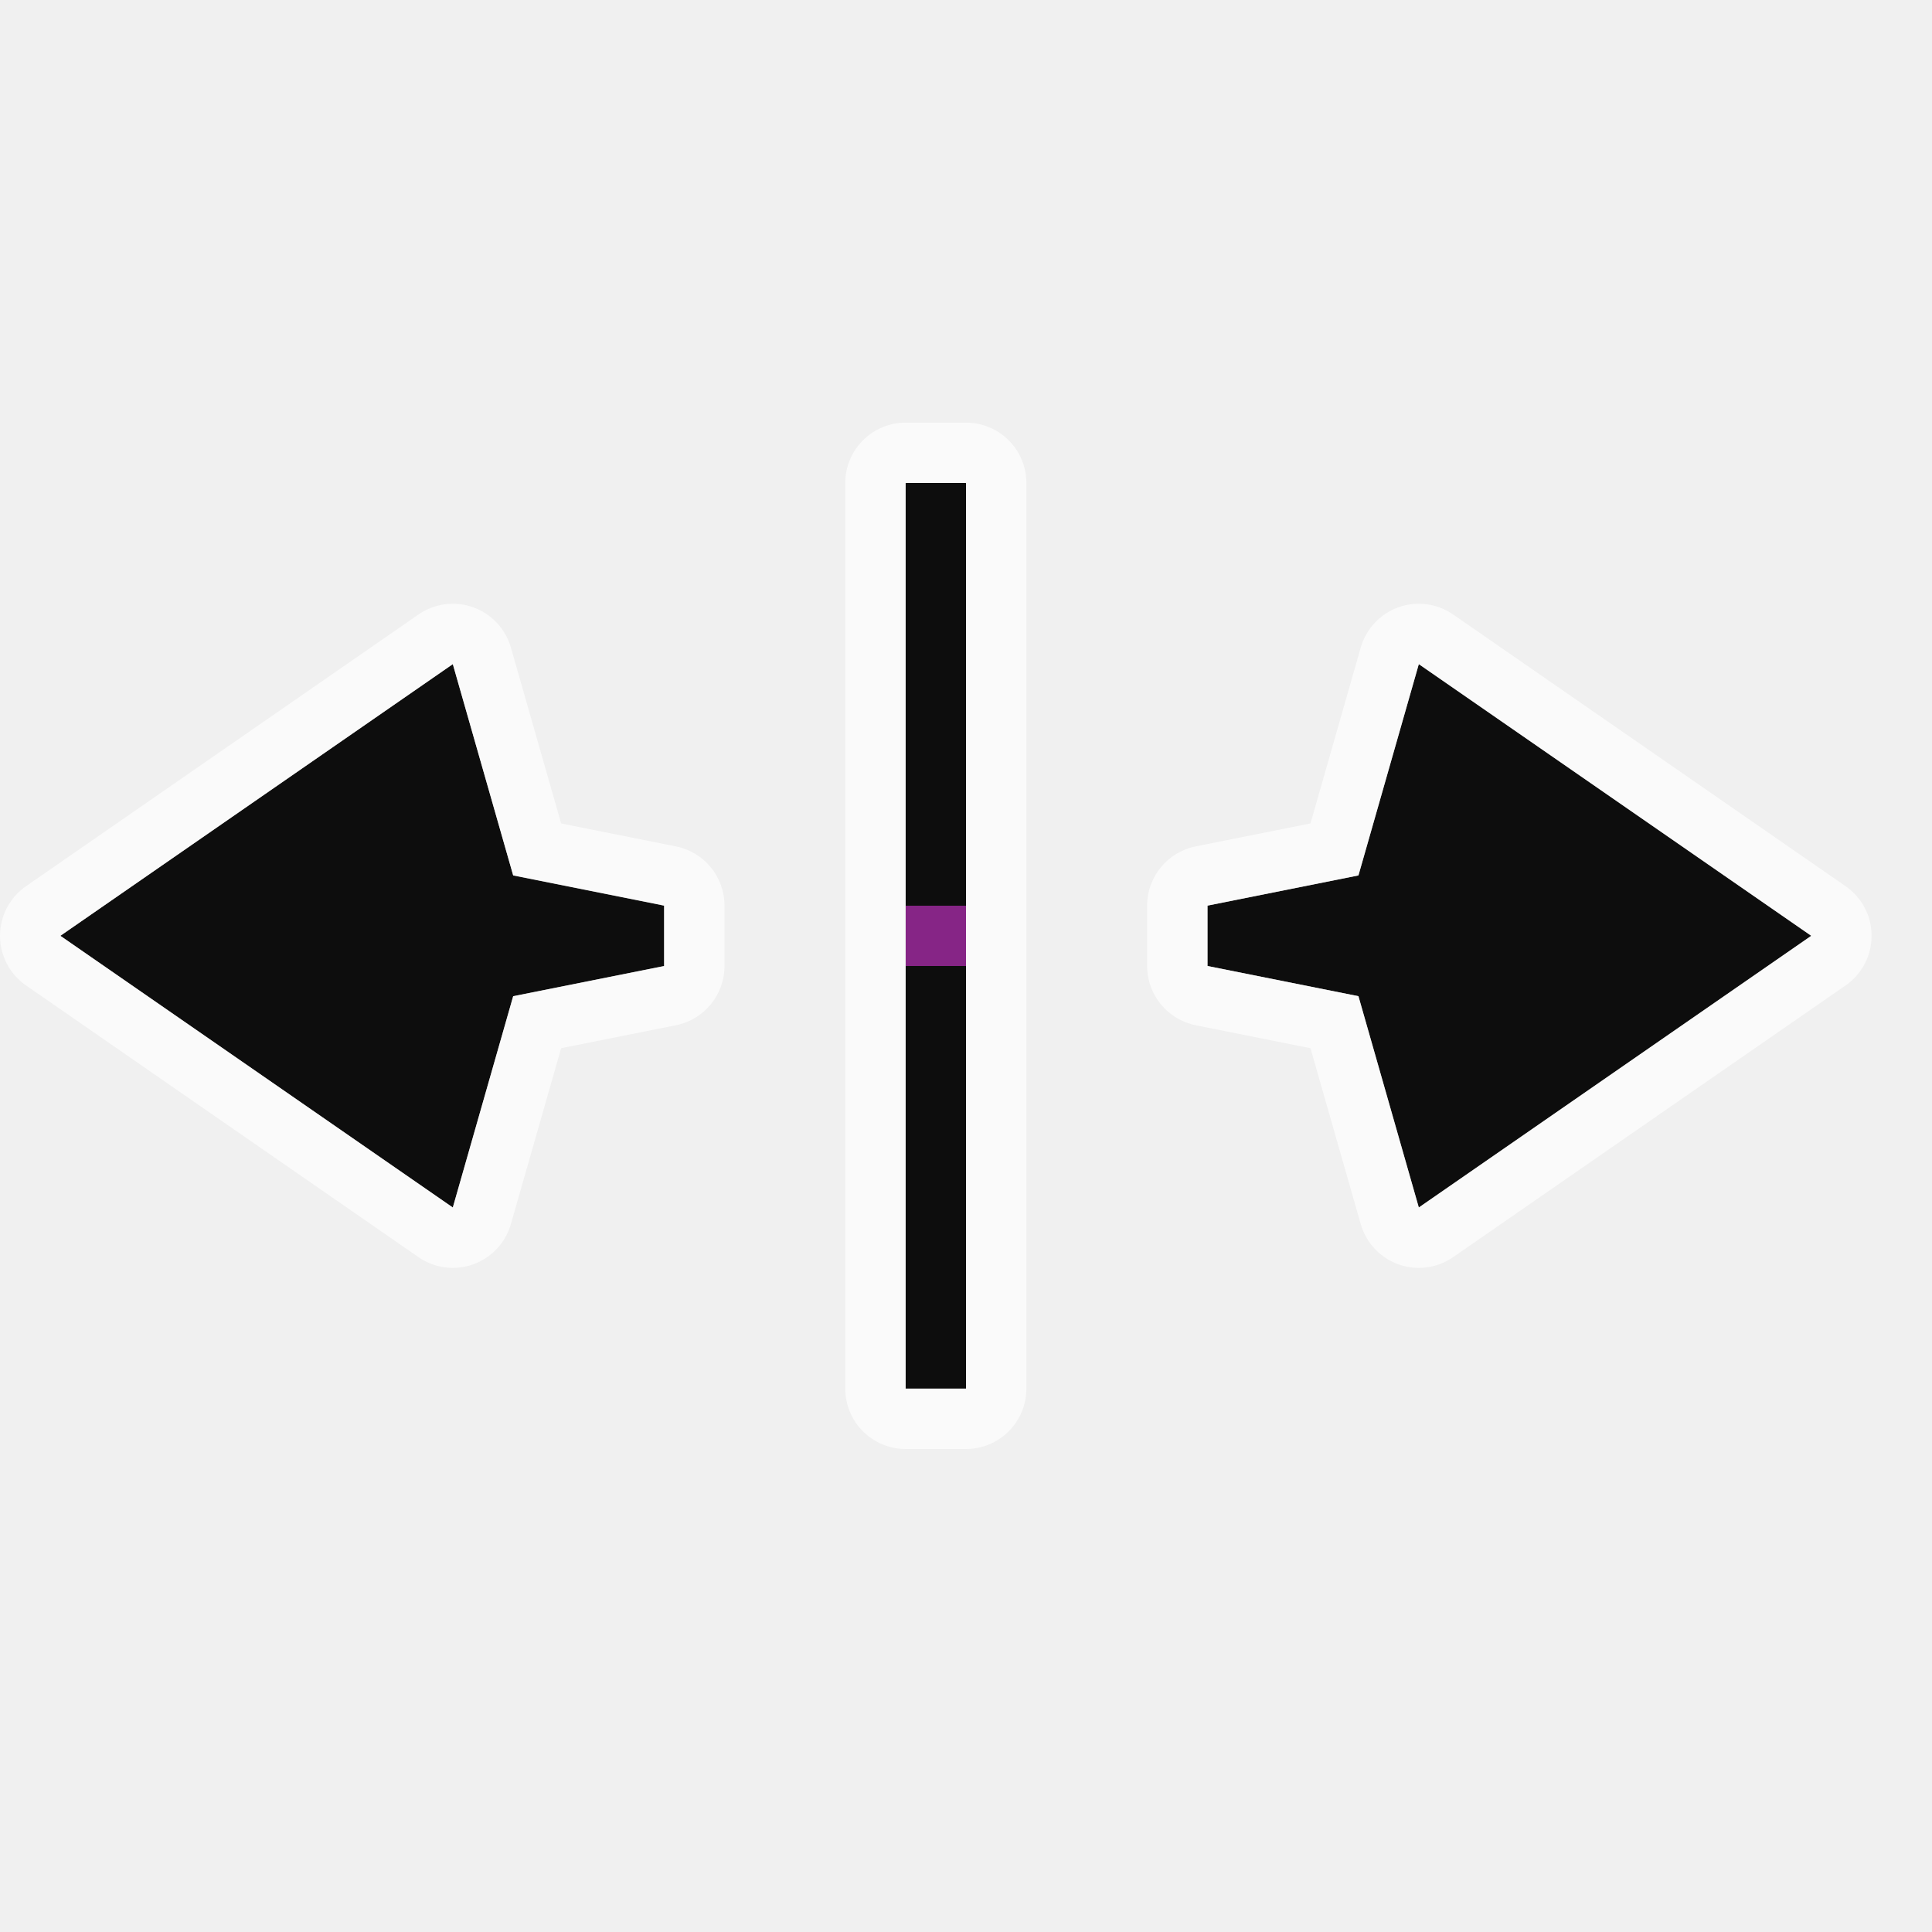
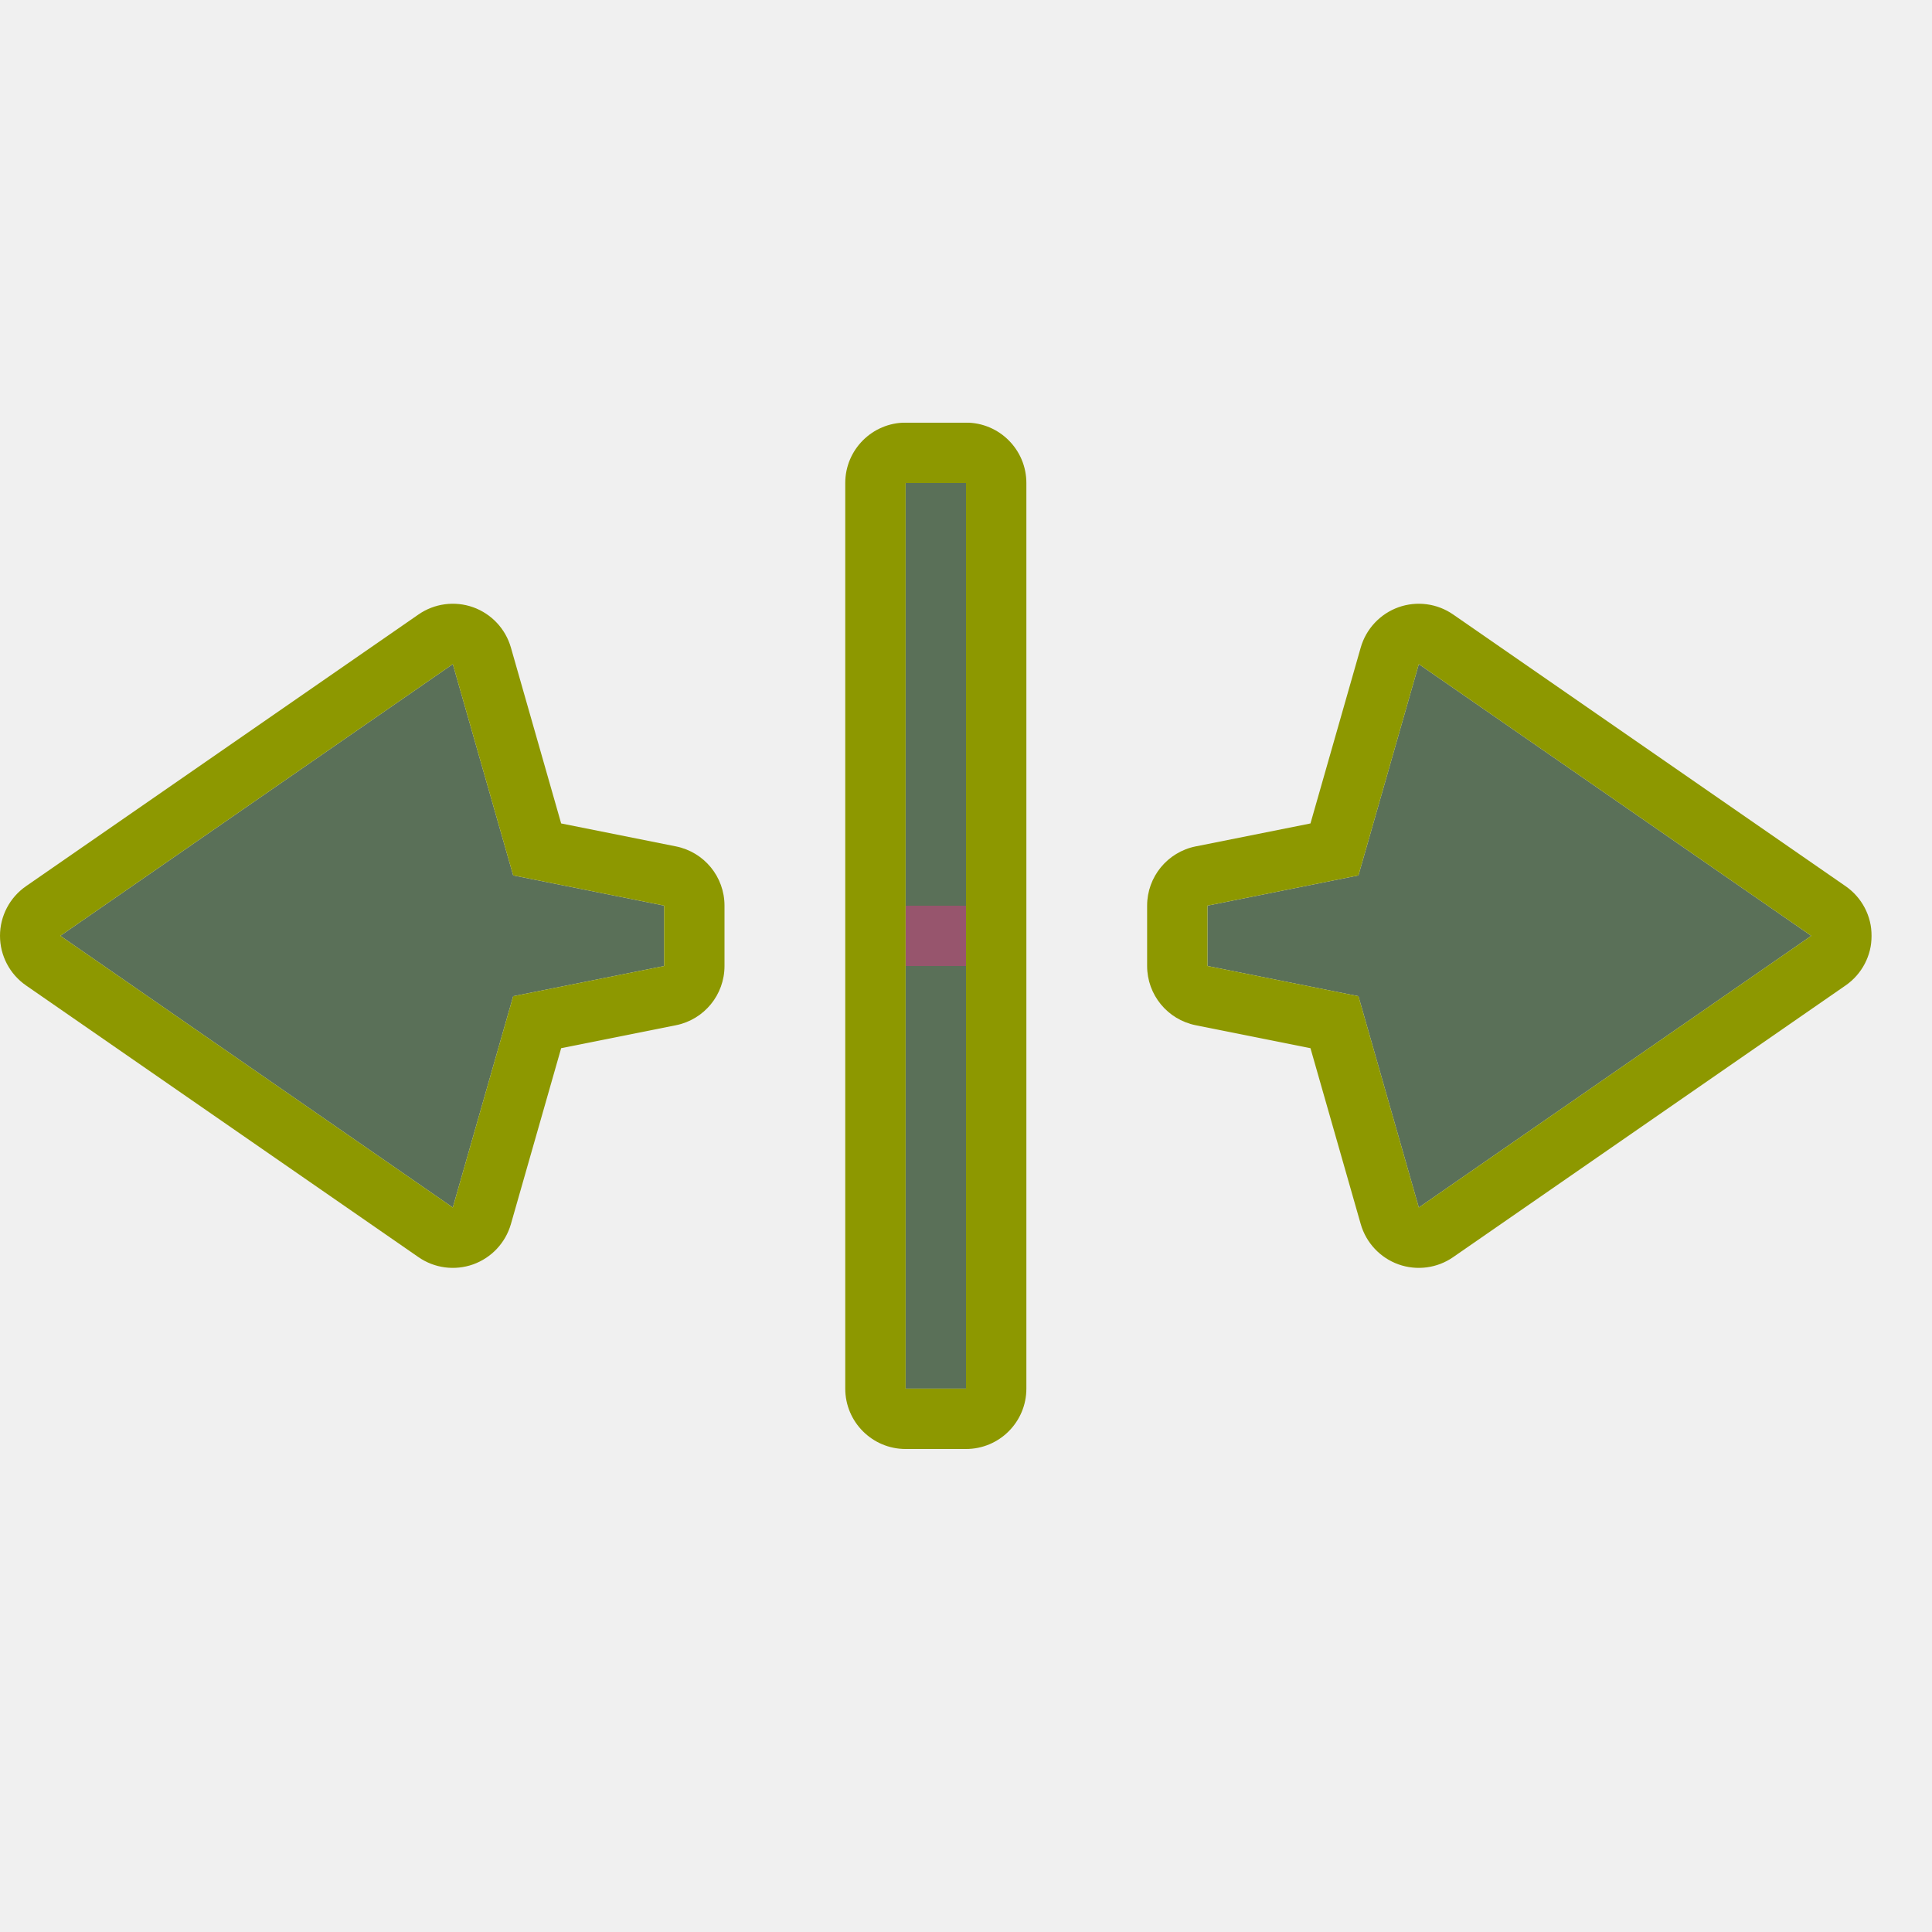
<svg xmlns="http://www.w3.org/2000/svg" width="32" height="32" viewBox="0 0 32 32" fill="none">
  <g id="cursor=ew-resize, variant=dark, size=32">
    <g id="Union">
      <mask id="path-1-outside-1_2320_9213" maskUnits="userSpaceOnUse" x="0" y="7" width="31" height="17" fill="black">
        <rect fill="white" y="7" width="31" height="17" />
-         <path fill-rule="evenodd" clip-rule="evenodd" d="M15 23H16L16 8H15L15 23ZM30 15.5L23.5 11L22.5 14.5L20 15V16L22.5 16.5L23.5 20L30 15.5ZM7.5 20L1 15.5L7.5 11L8.5 14.5L11 15V16L8.5 16.5L7.5 20Z" />
+         <path d="M16 23H15V8H16V23ZM8.5 14.5L11 15V16L8.5 16.5L7.5 20L1 15.5L7.5 11L8.5 14.5ZM30 15.5L23.5 20L22.5 16.5L20 16V15L22.5 14.5L23.5 11L30 15.5Z" />
      </mask>
-       <path fill-rule="evenodd" clip-rule="evenodd" d="M15 23H16L16 8H15L15 23ZM30 15.5L23.5 11L22.5 14.5L20 15V16L22.5 16.5L23.5 20L30 15.5ZM7.5 20L1 15.5L7.5 11L8.5 14.5L11 15V16L8.5 16.5L7.5 20Z" fill="#0D0D0D" />
-       <path d="M16 23V24C16.552 24 17 23.552 17 23H16ZM15 23H14C14 23.265 14.105 23.52 14.293 23.707C14.48 23.895 14.735 24 15 24V23ZM16 8H17C17 7.735 16.895 7.48 16.707 7.293C16.52 7.105 16.265 7 16 7V8ZM15 8V7C14.448 7 14 7.448 14 8H15ZM23.5 11L24.069 10.178C23.804 9.994 23.467 9.95 23.163 10.058C22.86 10.167 22.627 10.415 22.538 10.725L23.5 11ZM30 15.5L30.569 16.322C30.839 16.135 31 15.828 31 15.5C31 15.172 30.839 14.865 30.569 14.678L30 15.5ZM22.5 14.5L22.696 15.481C23.063 15.407 23.359 15.135 23.462 14.775L22.5 14.5ZM20 15L19.804 14.019C19.337 14.113 19 14.523 19 15H20ZM20 16H19C19 16.477 19.337 16.887 19.804 16.981L20 16ZM22.5 16.5L23.462 16.225C23.359 15.865 23.063 15.593 22.696 15.519L22.5 16.5ZM23.5 20L22.538 20.275C22.627 20.585 22.86 20.833 23.163 20.942C23.467 21.05 23.804 21.006 24.069 20.822L23.5 20ZM1 15.5L0.431 14.678C0.161 14.865 1.18646e-06 15.172 1.19209e-06 15.5C1.19773e-06 15.828 0.161 16.135 0.431 16.322L1 15.5ZM7.5 20L6.931 20.822C7.196 21.006 7.533 21.05 7.837 20.942C8.14 20.833 8.373 20.585 8.462 20.275L7.5 20ZM7.5 11L8.462 10.725C8.373 10.415 8.14 10.167 7.837 10.058C7.533 9.95 7.196 9.994 6.931 10.178L7.5 11ZM8.5 14.5L7.538 14.775C7.641 15.135 7.937 15.407 8.304 15.481L8.5 14.5ZM11 15H12C12 14.523 11.664 14.113 11.196 14.019L11 15ZM11 16L11.196 16.981C11.664 16.887 12 16.477 12 16H11ZM8.5 16.5L8.304 15.519C7.937 15.593 7.641 15.865 7.538 16.225L8.5 16.5ZM16 22H15V24H16V22ZM15 8L15 23H17L17 8H15ZM15 9H16V7H15V9ZM16 23L16 8H14L14 23H16ZM22.931 11.822L29.431 16.322L30.569 14.678L24.069 10.178L22.931 11.822ZM23.462 14.775L24.462 11.275L22.538 10.725L21.538 14.225L23.462 14.775ZM20.196 15.981L22.696 15.481L22.304 13.519L19.804 14.019L20.196 15.981ZM21 16V15H19V16H21ZM22.696 15.519L20.196 15.019L19.804 16.981L22.304 17.481L22.696 15.519ZM24.462 19.725L23.462 16.225L21.538 16.775L22.538 20.275L24.462 19.725ZM29.431 14.678L22.931 19.178L24.069 20.822L30.569 16.322L29.431 14.678ZM0.431 16.322L6.931 20.822L8.069 19.178L1.569 14.678L0.431 16.322ZM6.931 10.178L0.431 14.678L1.569 16.322L8.069 11.822L6.931 10.178ZM9.462 14.225L8.462 10.725L6.538 11.275L7.538 14.775L9.462 14.225ZM11.196 14.019L8.696 13.519L8.304 15.481L10.804 15.981L11.196 14.019ZM12 16V15H10V16H12ZM8.696 17.481L11.196 16.981L10.804 15.019L8.304 15.519L8.696 17.481ZM8.462 20.275L9.462 16.775L7.538 16.225L6.538 19.725L8.462 20.275Z" fill="white" fill-opacity="0.65" mask="url(#path-1-outside-1_2320_9213)" />
+       <path d="M16 23H15V8H16V23ZM8.5 14.5L11 15V16L8.5 16.5L7.5 20L1 15.5L7.5 11L8.5 14.5ZM30 15.5L23.5 20L22.5 16.5L20 16V15L22.5 14.5L23.5 11L30 15.5Z" fill="#5A7058" />
+       <path d="M16 23V24C16.552 24 17 23.552 17 23H16ZM15 23H14C14 23.552 14.448 24 15 24V23ZM15 8V7C14.448 7 14 7.448 14 8H15ZM16 8H17C17 7.448 16.552 7 16 7V8ZM8.5 14.5L7.538 14.775C7.641 15.135 7.937 15.407 8.304 15.481L8.5 14.5ZM11 15H12C12 14.523 11.664 14.113 11.196 14.019L11 15ZM11 16L11.196 16.981C11.664 16.887 12 16.477 12 16H11ZM8.5 16.5L8.304 15.519C7.937 15.593 7.641 15.865 7.538 16.225L8.5 16.5ZM7.5 20L6.931 20.822C7.196 21.006 7.533 21.05 7.837 20.942C8.14 20.833 8.373 20.585 8.462 20.275L7.5 20ZM1 15.5L0.431 14.678C0.161 14.865 0 15.172 0 15.5C0 15.828 0.161 16.135 0.431 16.322L1 15.5ZM7.5 11L8.462 10.725C8.373 10.415 8.14 10.167 7.837 10.058C7.533 9.95 7.196 9.994 6.931 10.178L7.5 11ZM30 15.5L30.569 16.322C30.839 16.135 31 15.828 31 15.5C31 15.172 30.839 14.865 30.569 14.678L30 15.5ZM23.5 20L22.538 20.275C22.627 20.585 22.86 20.833 23.163 20.942C23.467 21.05 23.804 21.006 24.069 20.822L23.5 20ZM22.5 16.5L23.462 16.225C23.359 15.865 23.063 15.593 22.696 15.519L22.5 16.5ZM20 16H19C19 16.477 19.337 16.887 19.804 16.981L20 16ZM20 15L19.804 14.019C19.337 14.113 19 14.523 19 15H20ZM22.5 14.5L22.696 15.481C23.063 15.407 23.359 15.135 23.462 14.775L22.5 14.5ZM23.5 11L24.069 10.178C23.804 9.994 23.467 9.95 23.163 10.058C22.86 10.167 22.627 10.415 22.538 10.725L23.5 11ZM16 23V22H15V23V24H16V23ZM15 23H16V8H15H14V23H15ZM15 8V9H16V8V7H15V8ZM16 8H15V23H16H17V8H16ZM8.5 14.5L8.304 15.481L10.804 15.981L11 15L11.196 14.019L8.696 13.519L8.5 14.5ZM11 15H10V16H11H12V15H11ZM11 16L10.804 15.019L8.304 15.519L8.5 16.5L8.696 17.481L11.196 16.981L11 16ZM8.5 16.5L7.538 16.225L6.538 19.725L7.5 20L8.462 20.275L9.462 16.775L8.5 16.5ZM7.5 20L8.069 19.178L1.569 14.678L1 15.5L0.431 16.322L6.931 20.822L7.5 20ZM1 15.5L1.569 16.322L8.069 11.822L7.5 11L6.931 10.178L0.431 14.678L1 15.5ZM7.5 11L6.538 11.275L7.538 14.775L8.5 14.5L9.462 14.225L8.462 10.725L7.5 11ZM30 15.5L29.431 14.678L22.931 19.178L23.5 20L24.069 20.822L30.569 16.322L30 15.5ZM23.5 20L24.462 19.725L23.462 16.225L22.5 16.5L21.538 16.775L22.538 20.275L23.5 20ZM22.5 16.5L22.696 15.519L20.196 15.019L20 16L19.804 16.981L22.304 17.481L22.5 16.5ZM20 16H21V15H20H19V16H20ZM20 15L20.196 15.981L22.696 15.481L22.5 14.5L22.304 13.519L19.804 14.019L20 15ZM22.5 14.5L23.462 14.775L24.462 11.275L23.5 11L22.538 10.725L21.538 14.225L22.5 14.5ZM23.5 11L22.931 11.822L29.431 16.322L30 15.5L30.569 14.678L24.069 10.178L23.5 11Z" fill="#8D9800" mask="url(#path-1-outside-1_2320_9213)" />
    </g>
    <g id="hotspot" clip-path="url(#clip0_2320_9213)">
-       <rect id="center" opacity="0.5" x="15" y="15" width="1" height="1" fill="#FF3DFF" />
+       <rect id="center" opacity="0.5" x="15" y="15" width="1" height="1" fill="#D43982" />
    </g>
  </g>
  <defs>
    <clipPath id="clip0_2320_9213">
      <rect width="1" height="1" fill="white" transform="translate(15 15)" />
    </clipPath>
  </defs>
</svg>
